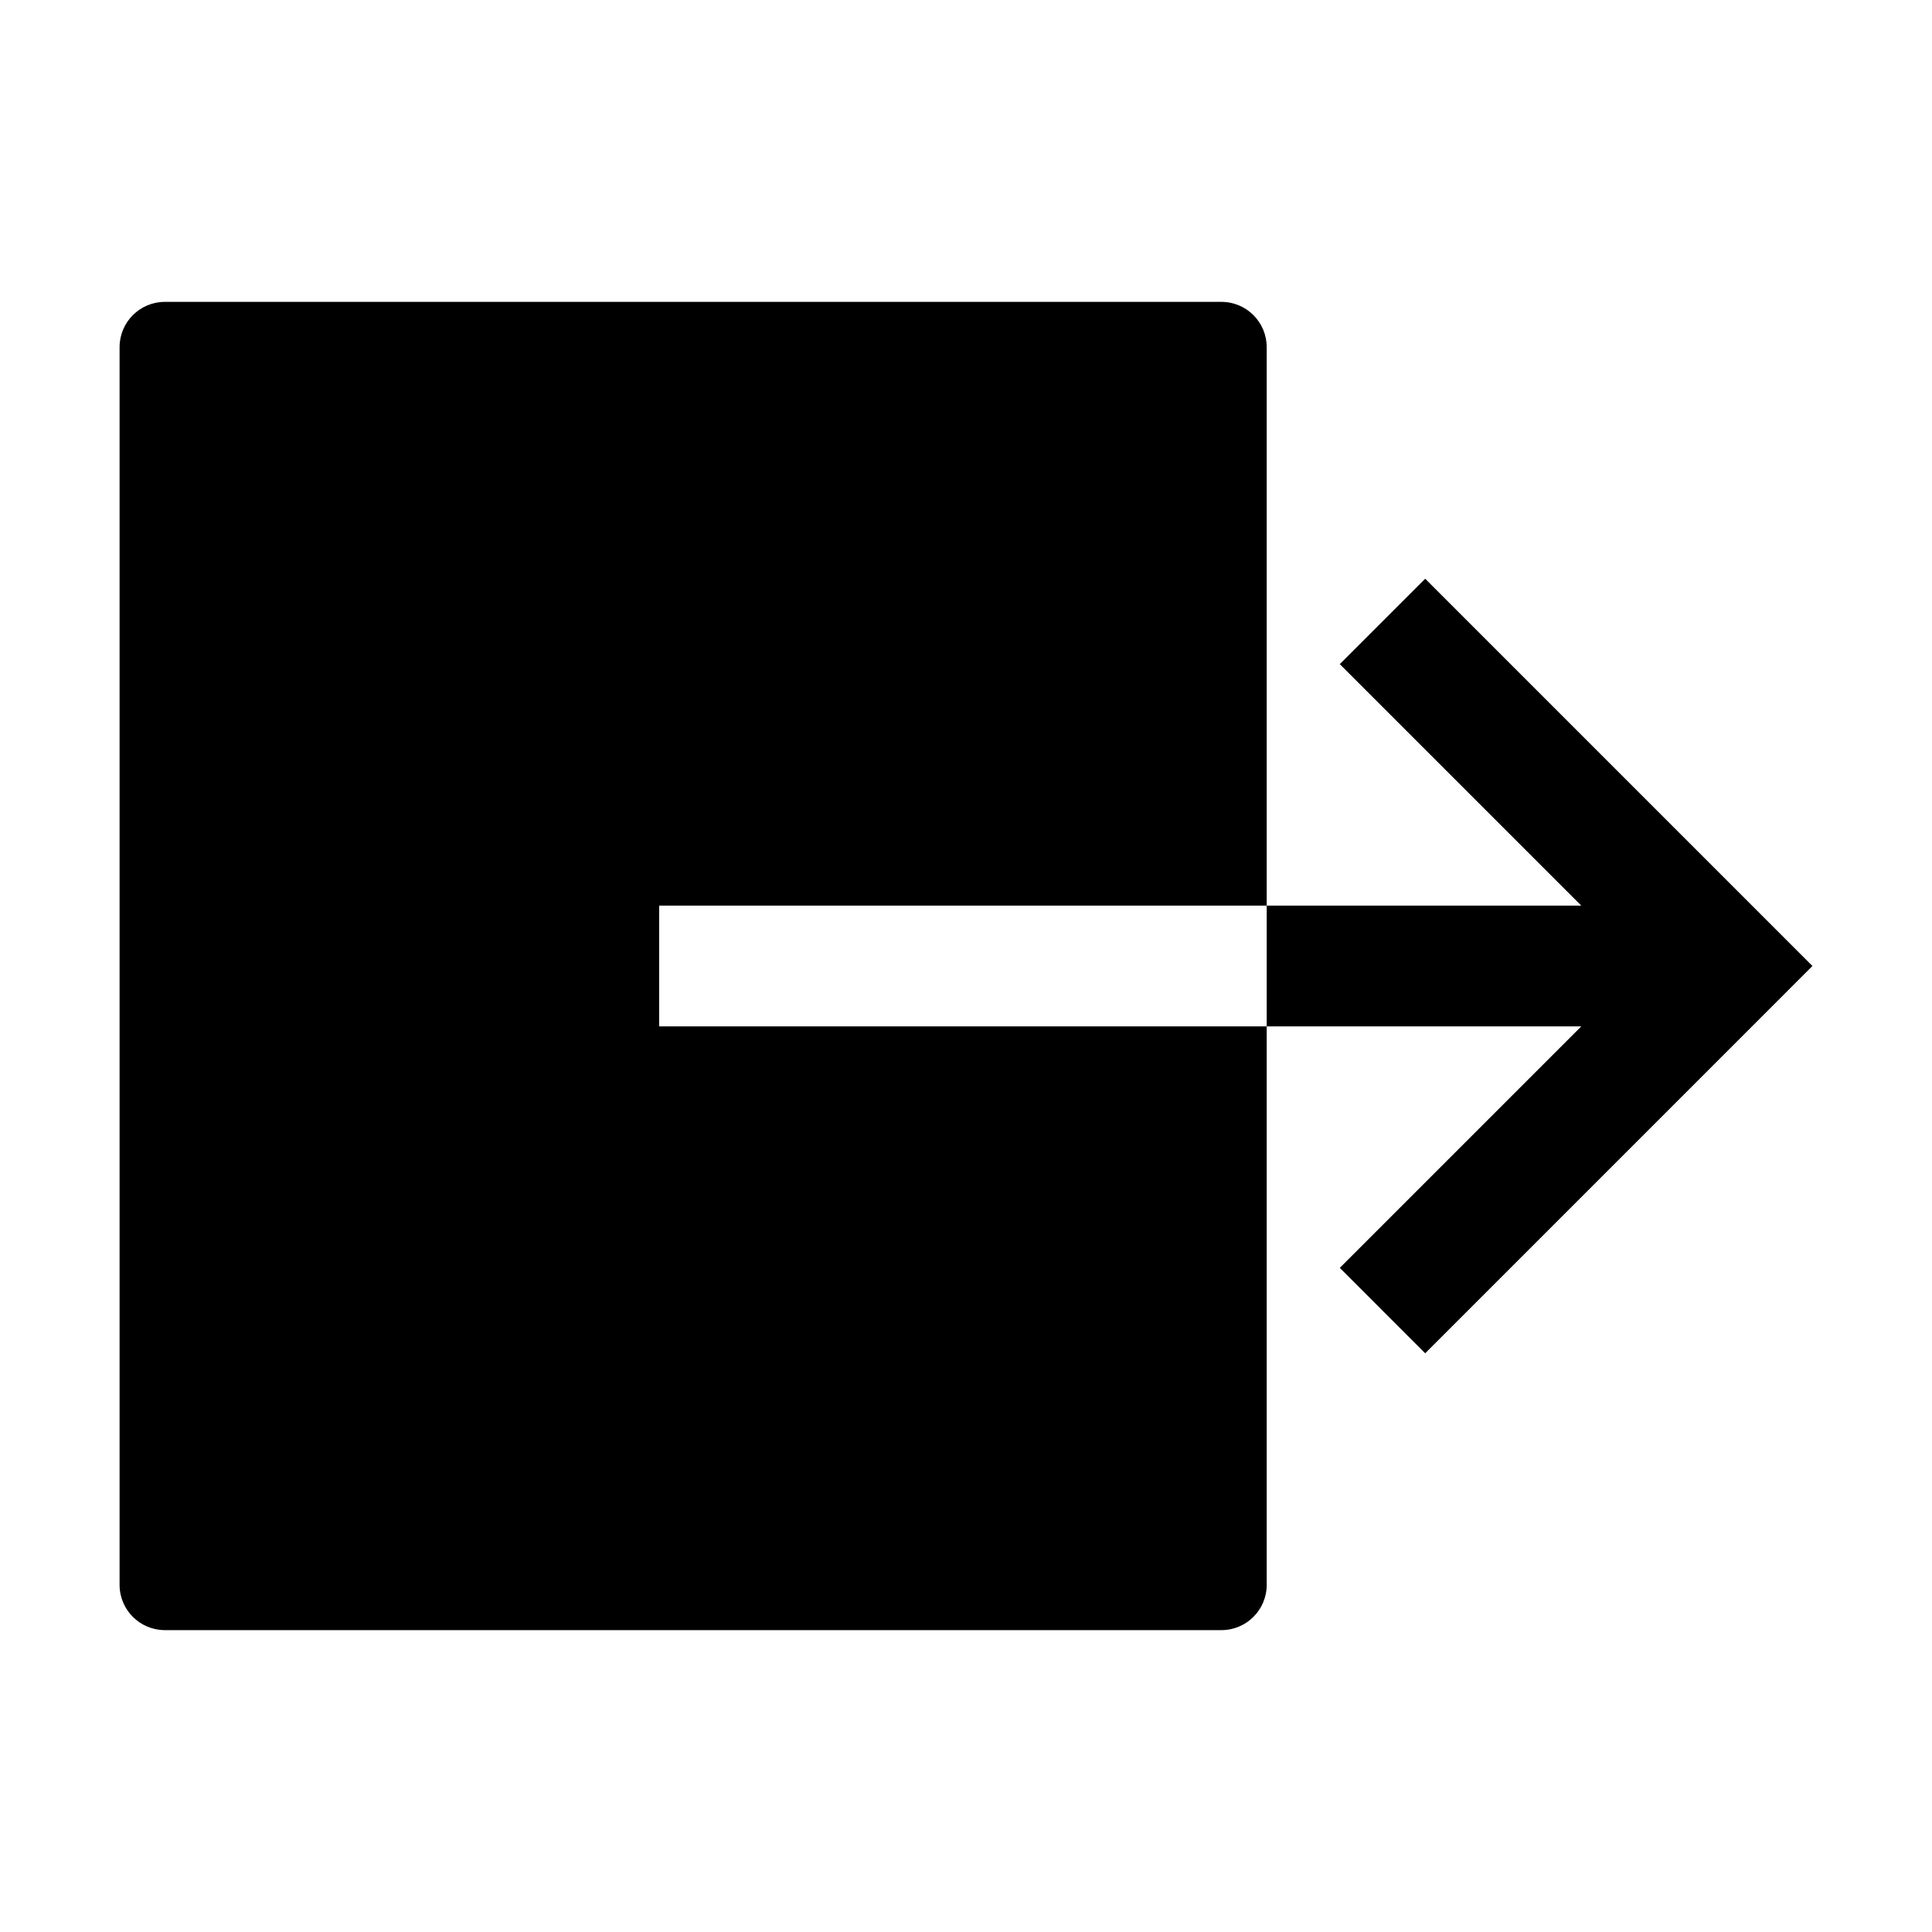
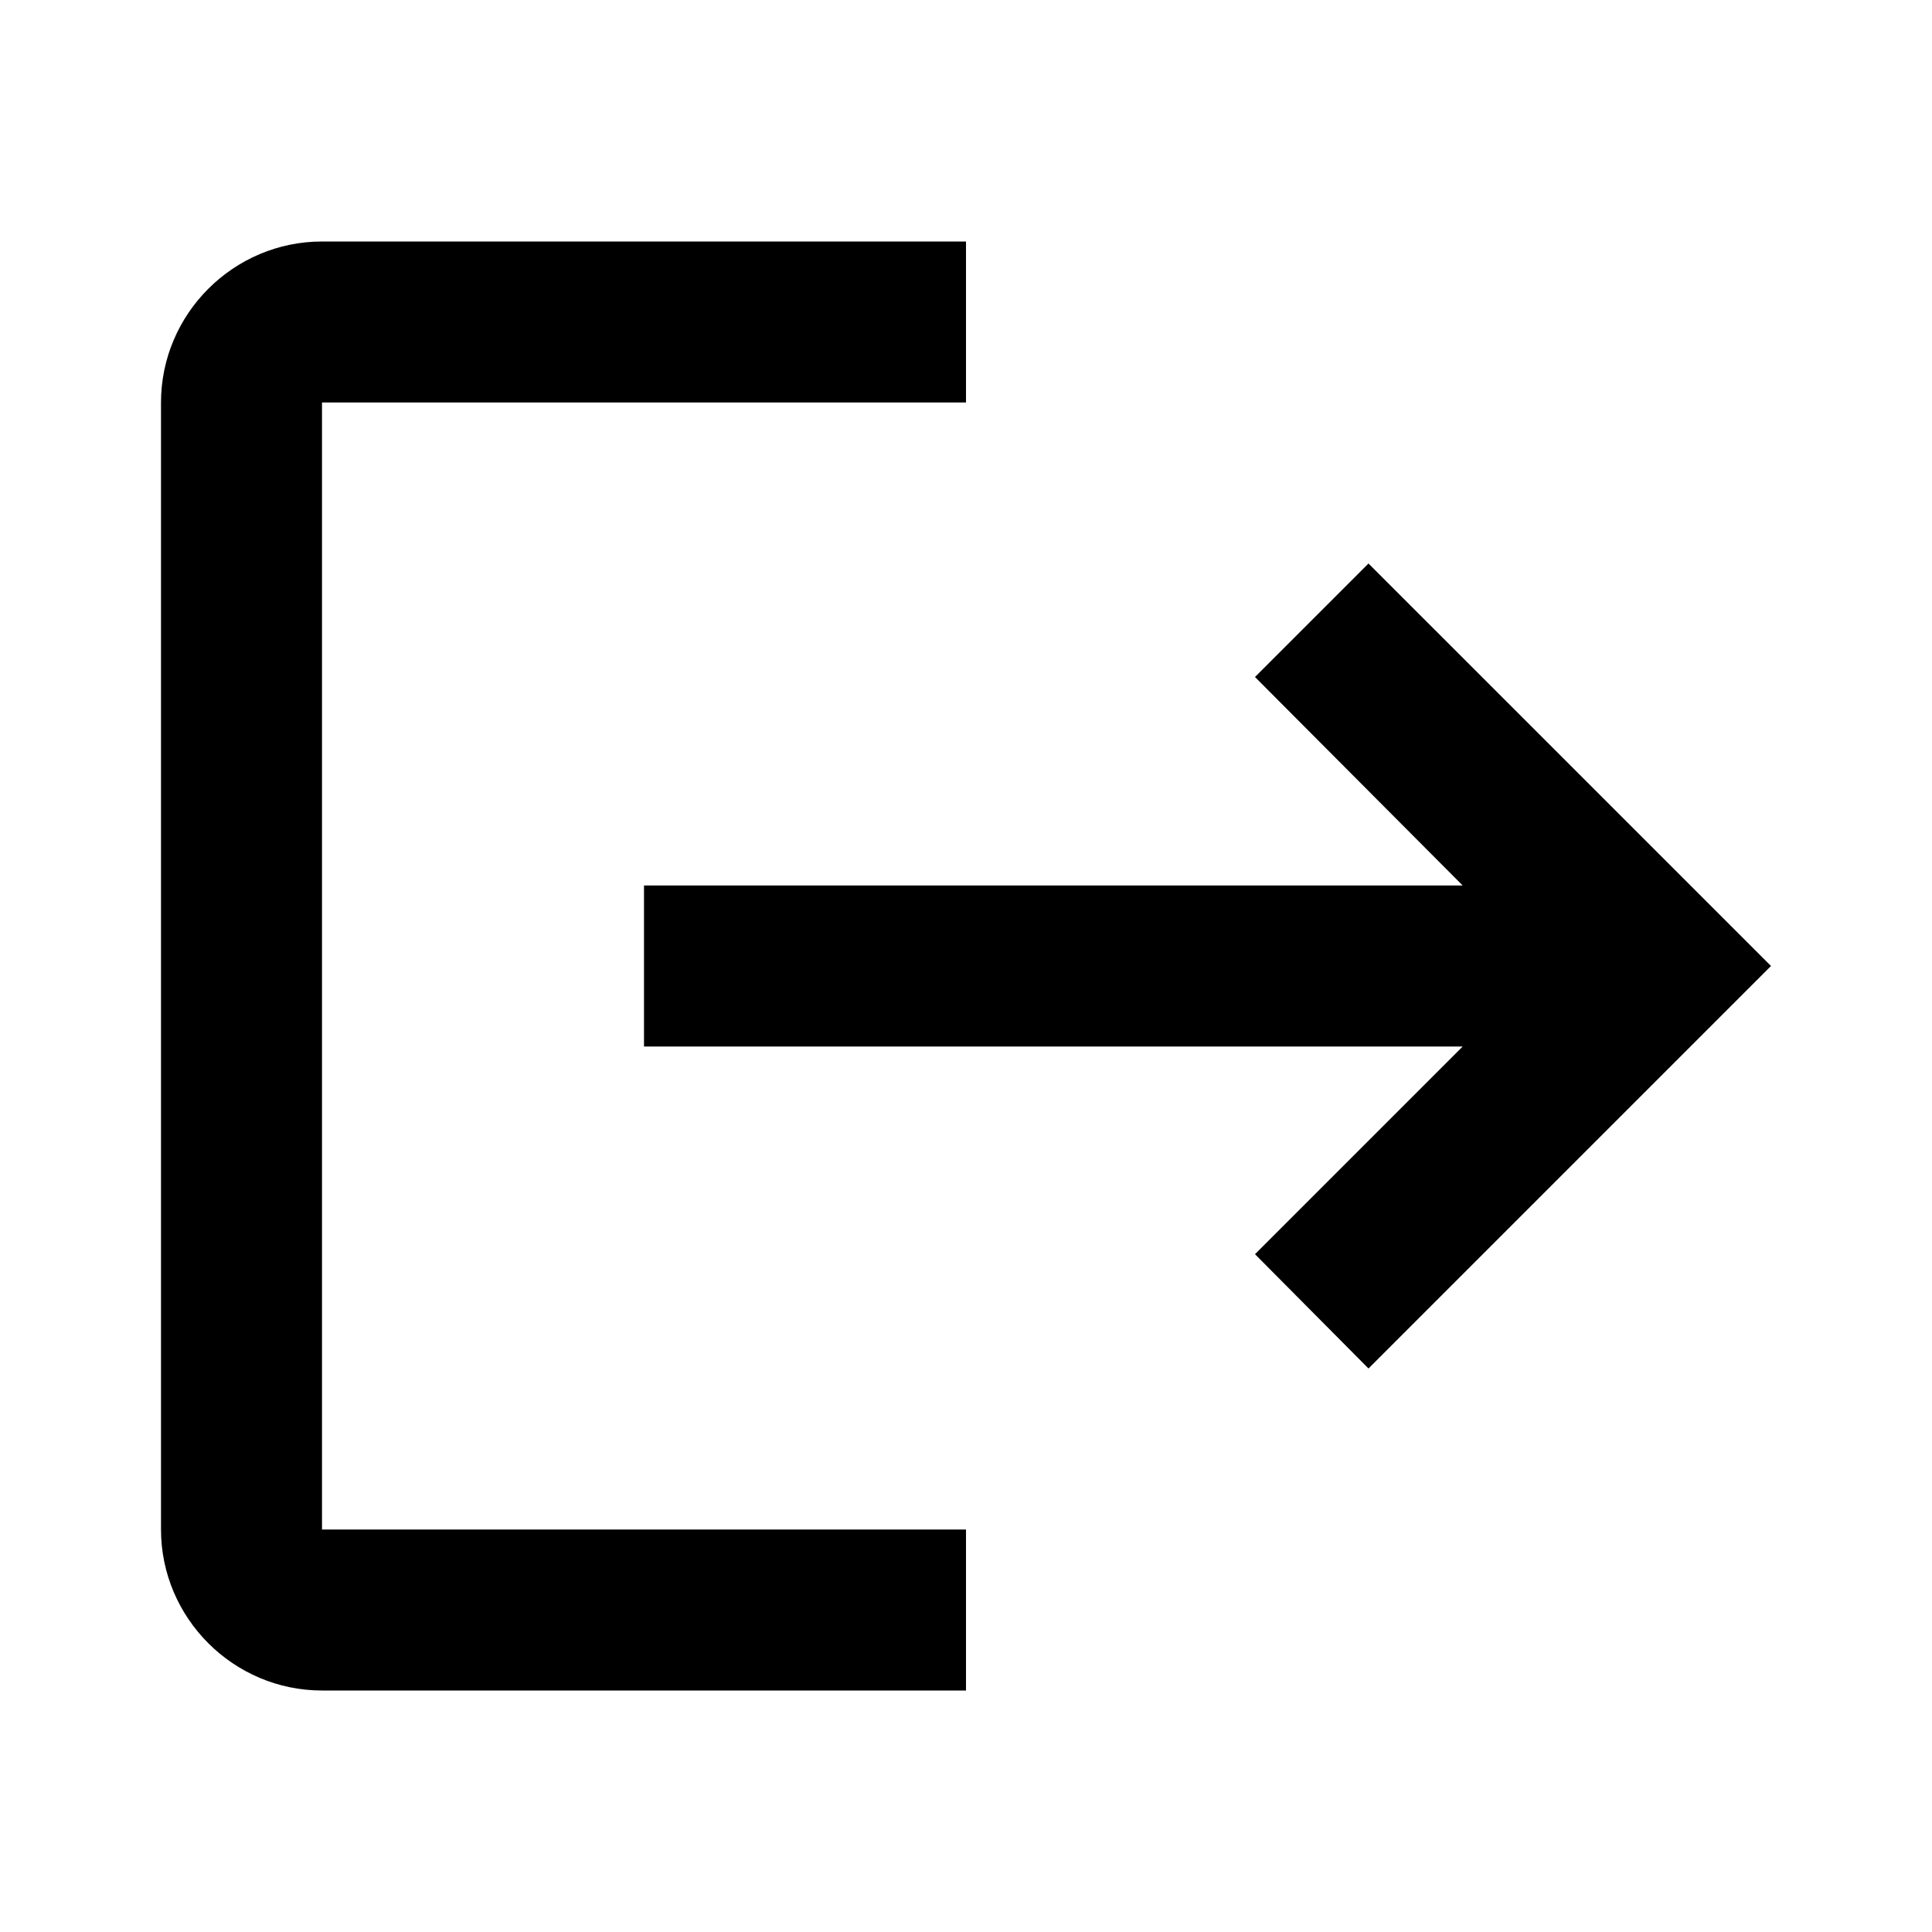
- <svg xmlns="http://www.w3.org/2000/svg" width="32" height="32" viewBox="0 0 512 512">
-   <path fill="currentColor" d="M335.69 272h-161v-32h161V92a12 12 0 0 0-12-12h-280a12 12 0 0 0-12 12v328a12 12 0 0 0 12 12h280a12 12 0 0 0 12-12Zm83.37 0l-64 64l22.63 22.63L480.31 256L377.69 153.37L355.06 176l64 64h-83.37v32h83.37z" />
+ <svg xmlns="http://www.w3.org/2000/svg" width="24" height="24" viewBox="0 0 24 24">
+   <path fill="currentColor" d="M17 7l-1.41 1.41L18.17 11H8v2h10.17l-2.58 2.58L17 17l5-5-5-5zM4 5h8V3H4c-1.1 0-2 .9-2 2v14c0 1.1.9 2 2 2h8v-2H4V5z" />
</svg>
